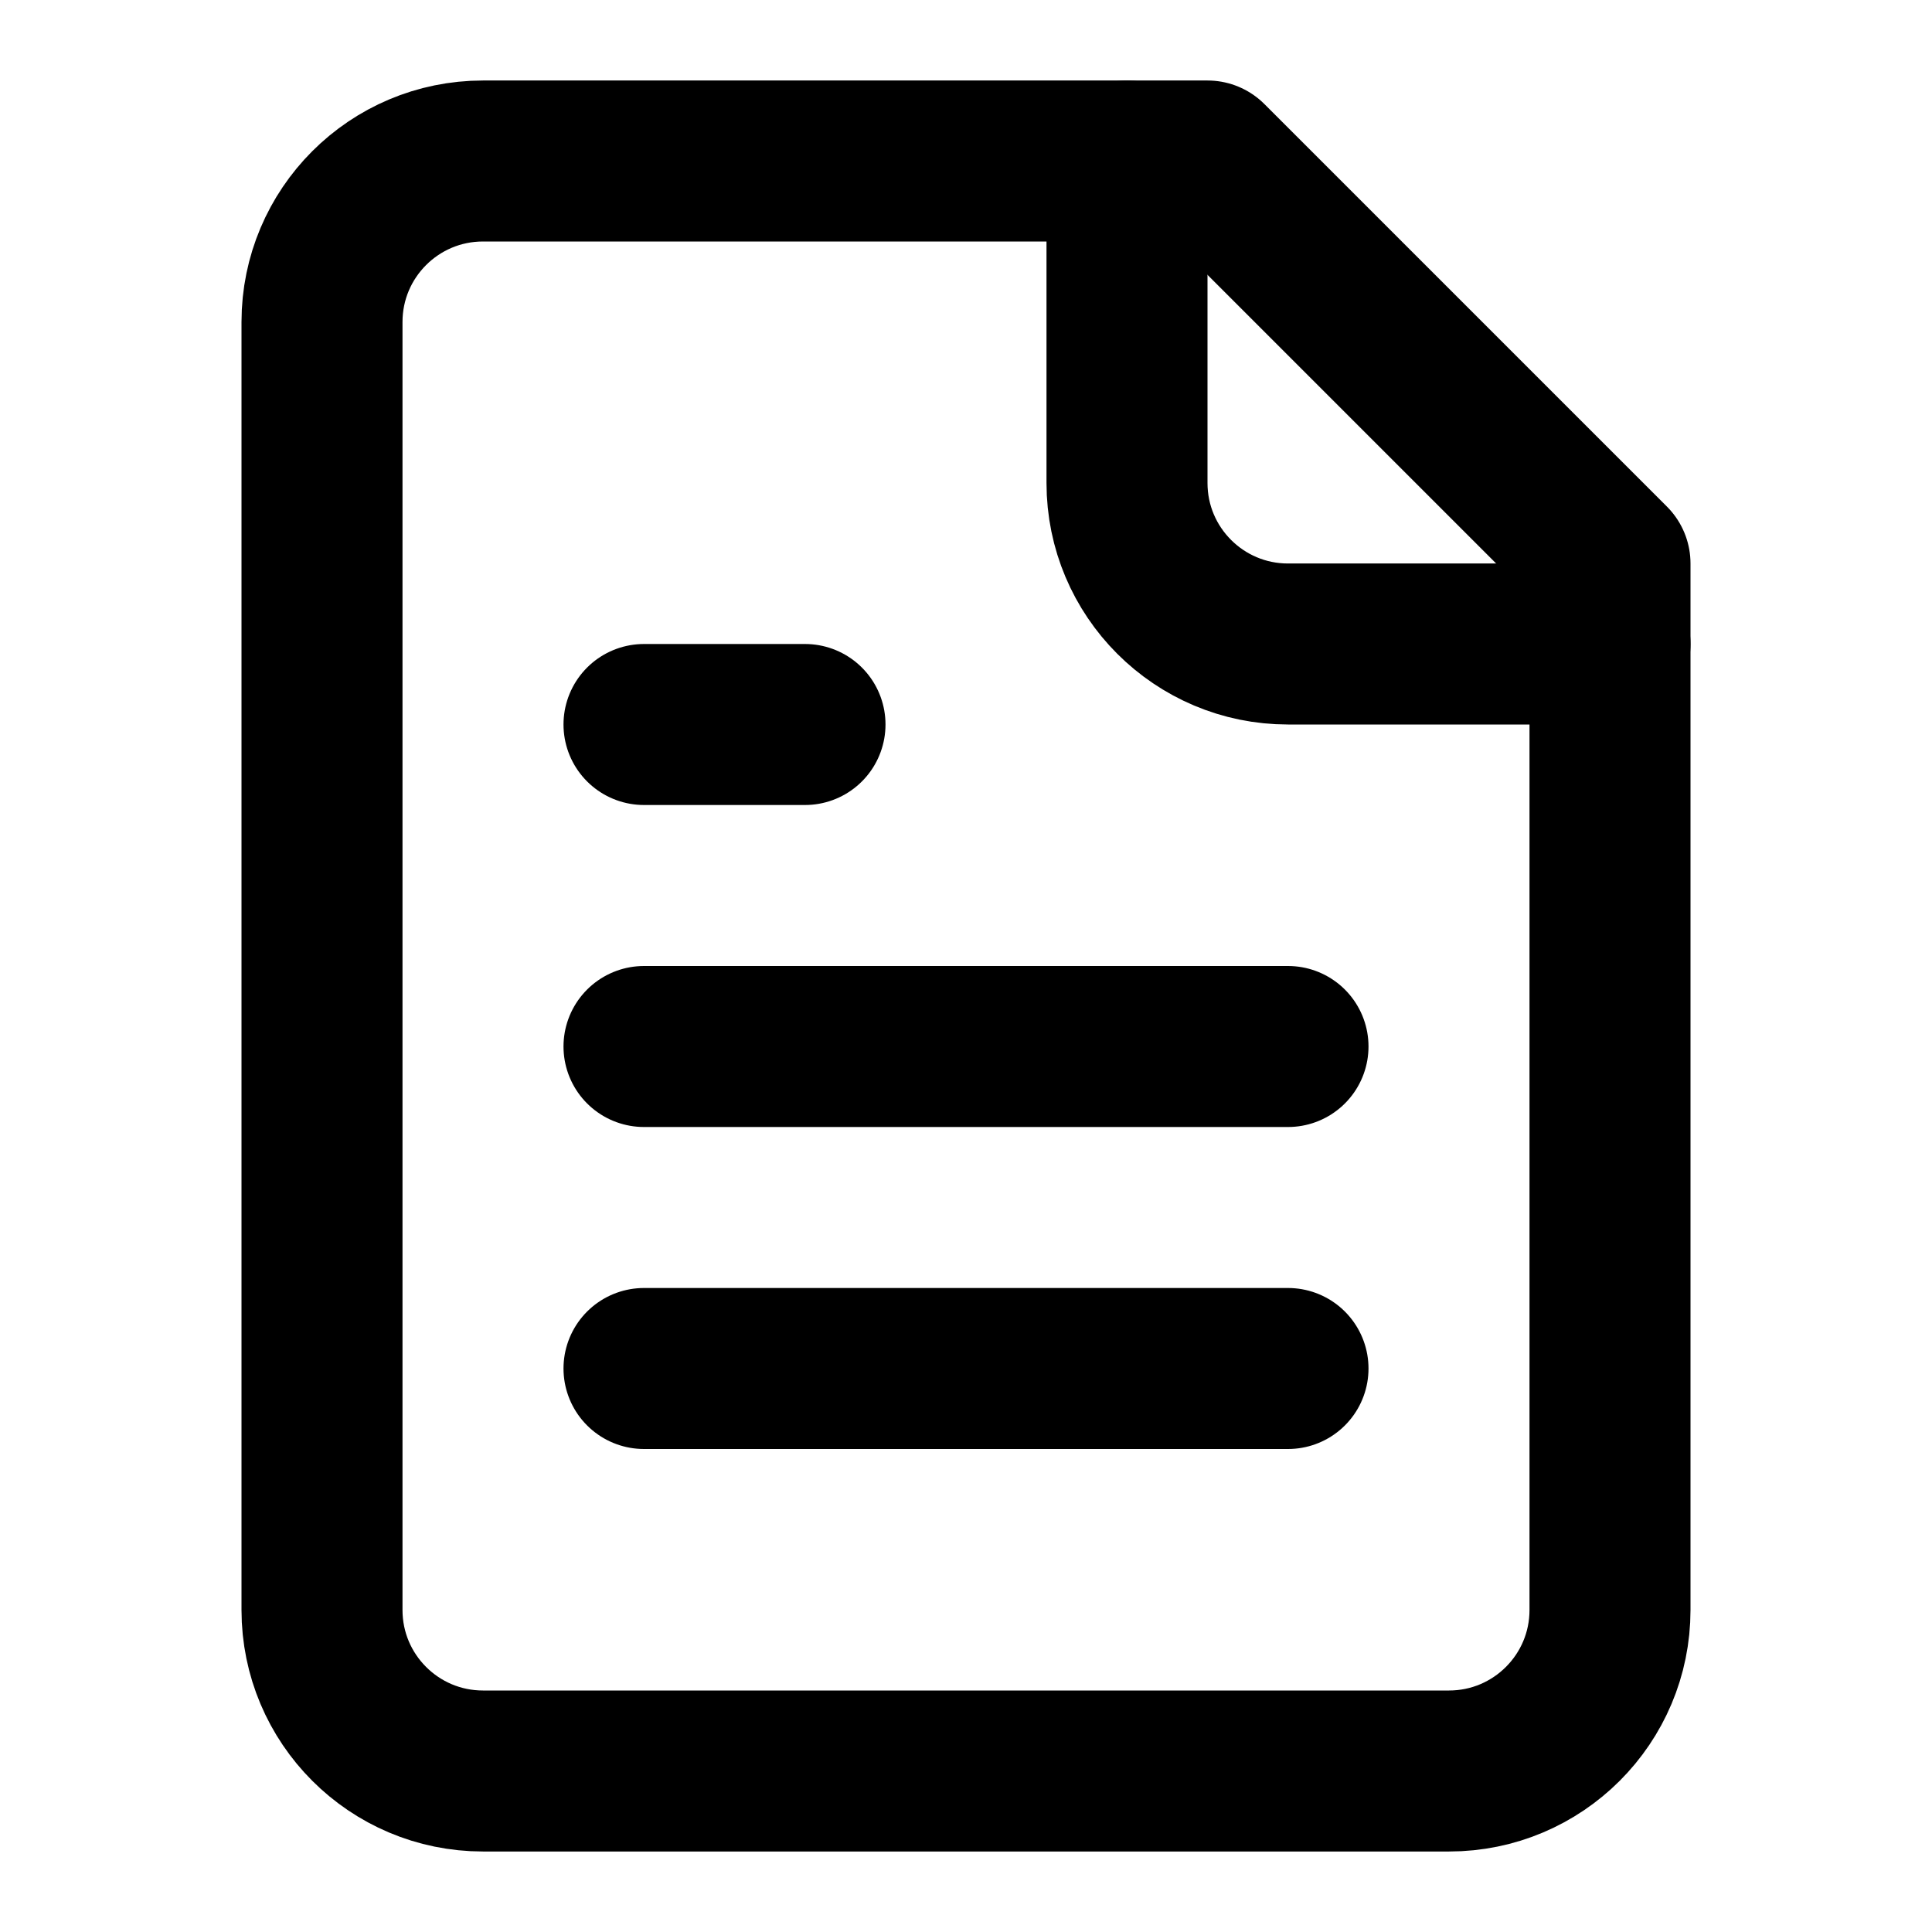
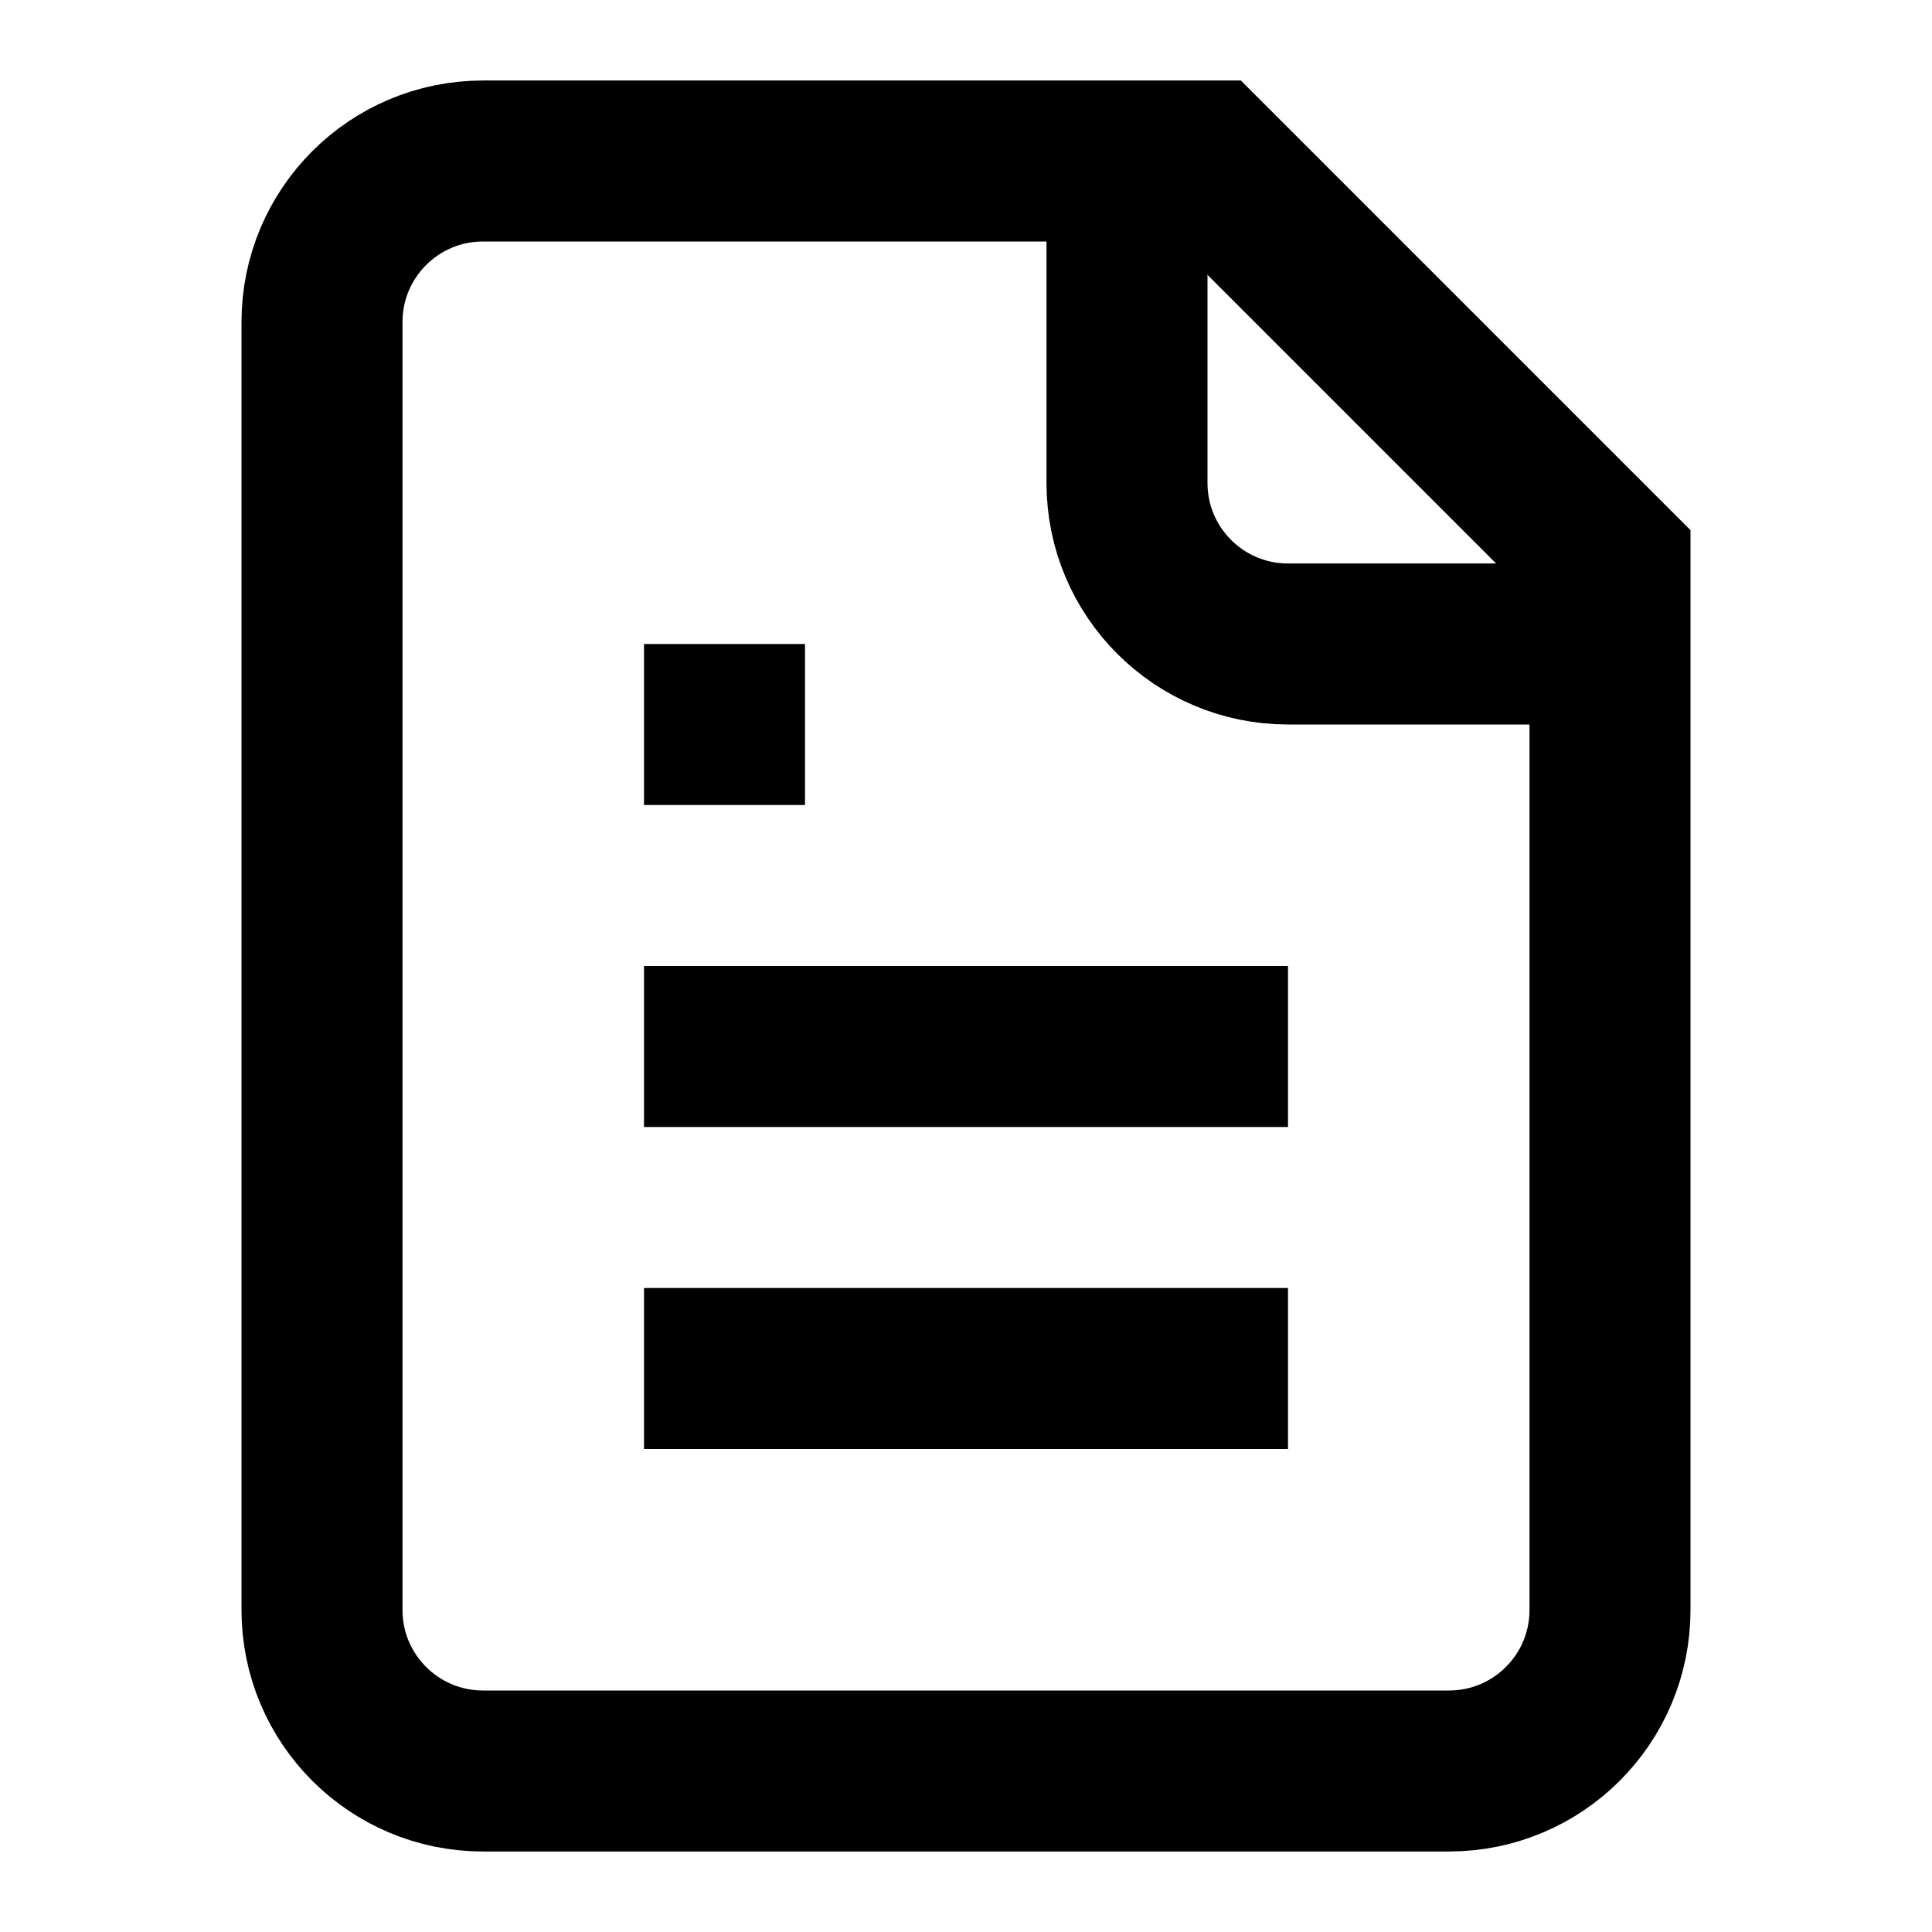
- <svg xmlns="http://www.w3.org/2000/svg" width="24" height="24" viewBox="0 0 24 24" fill="none" stroke="currentColor" stroke-width="2" stroke-linecap="round" stroke-linejoin="round" class="lucide lucide-file-text w-4 h-4 md:mr-2">
+ <svg xmlns="http://www.w3.org/2000/svg" fill="none" stroke="#000" stroke-width="2" viewBox="0 0 24 24">
  <path d="M15 2H6a2 2 0 0 0-2 2v16a2 2 0 0 0 2 2h12a2 2 0 0 0 2-2V7Z" />
-   <path d="M14 2v4a2 2 0 0 0 2 2h4" />
-   <path d="M10 9H8" />
-   <path d="M16 13H8" />
-   <path d="M16 17H8" />
+   <path d="M14 2v4a2 2 0 0 0 2 2h4M10 9H8m8 4H8m8 4H8" />
</svg>
